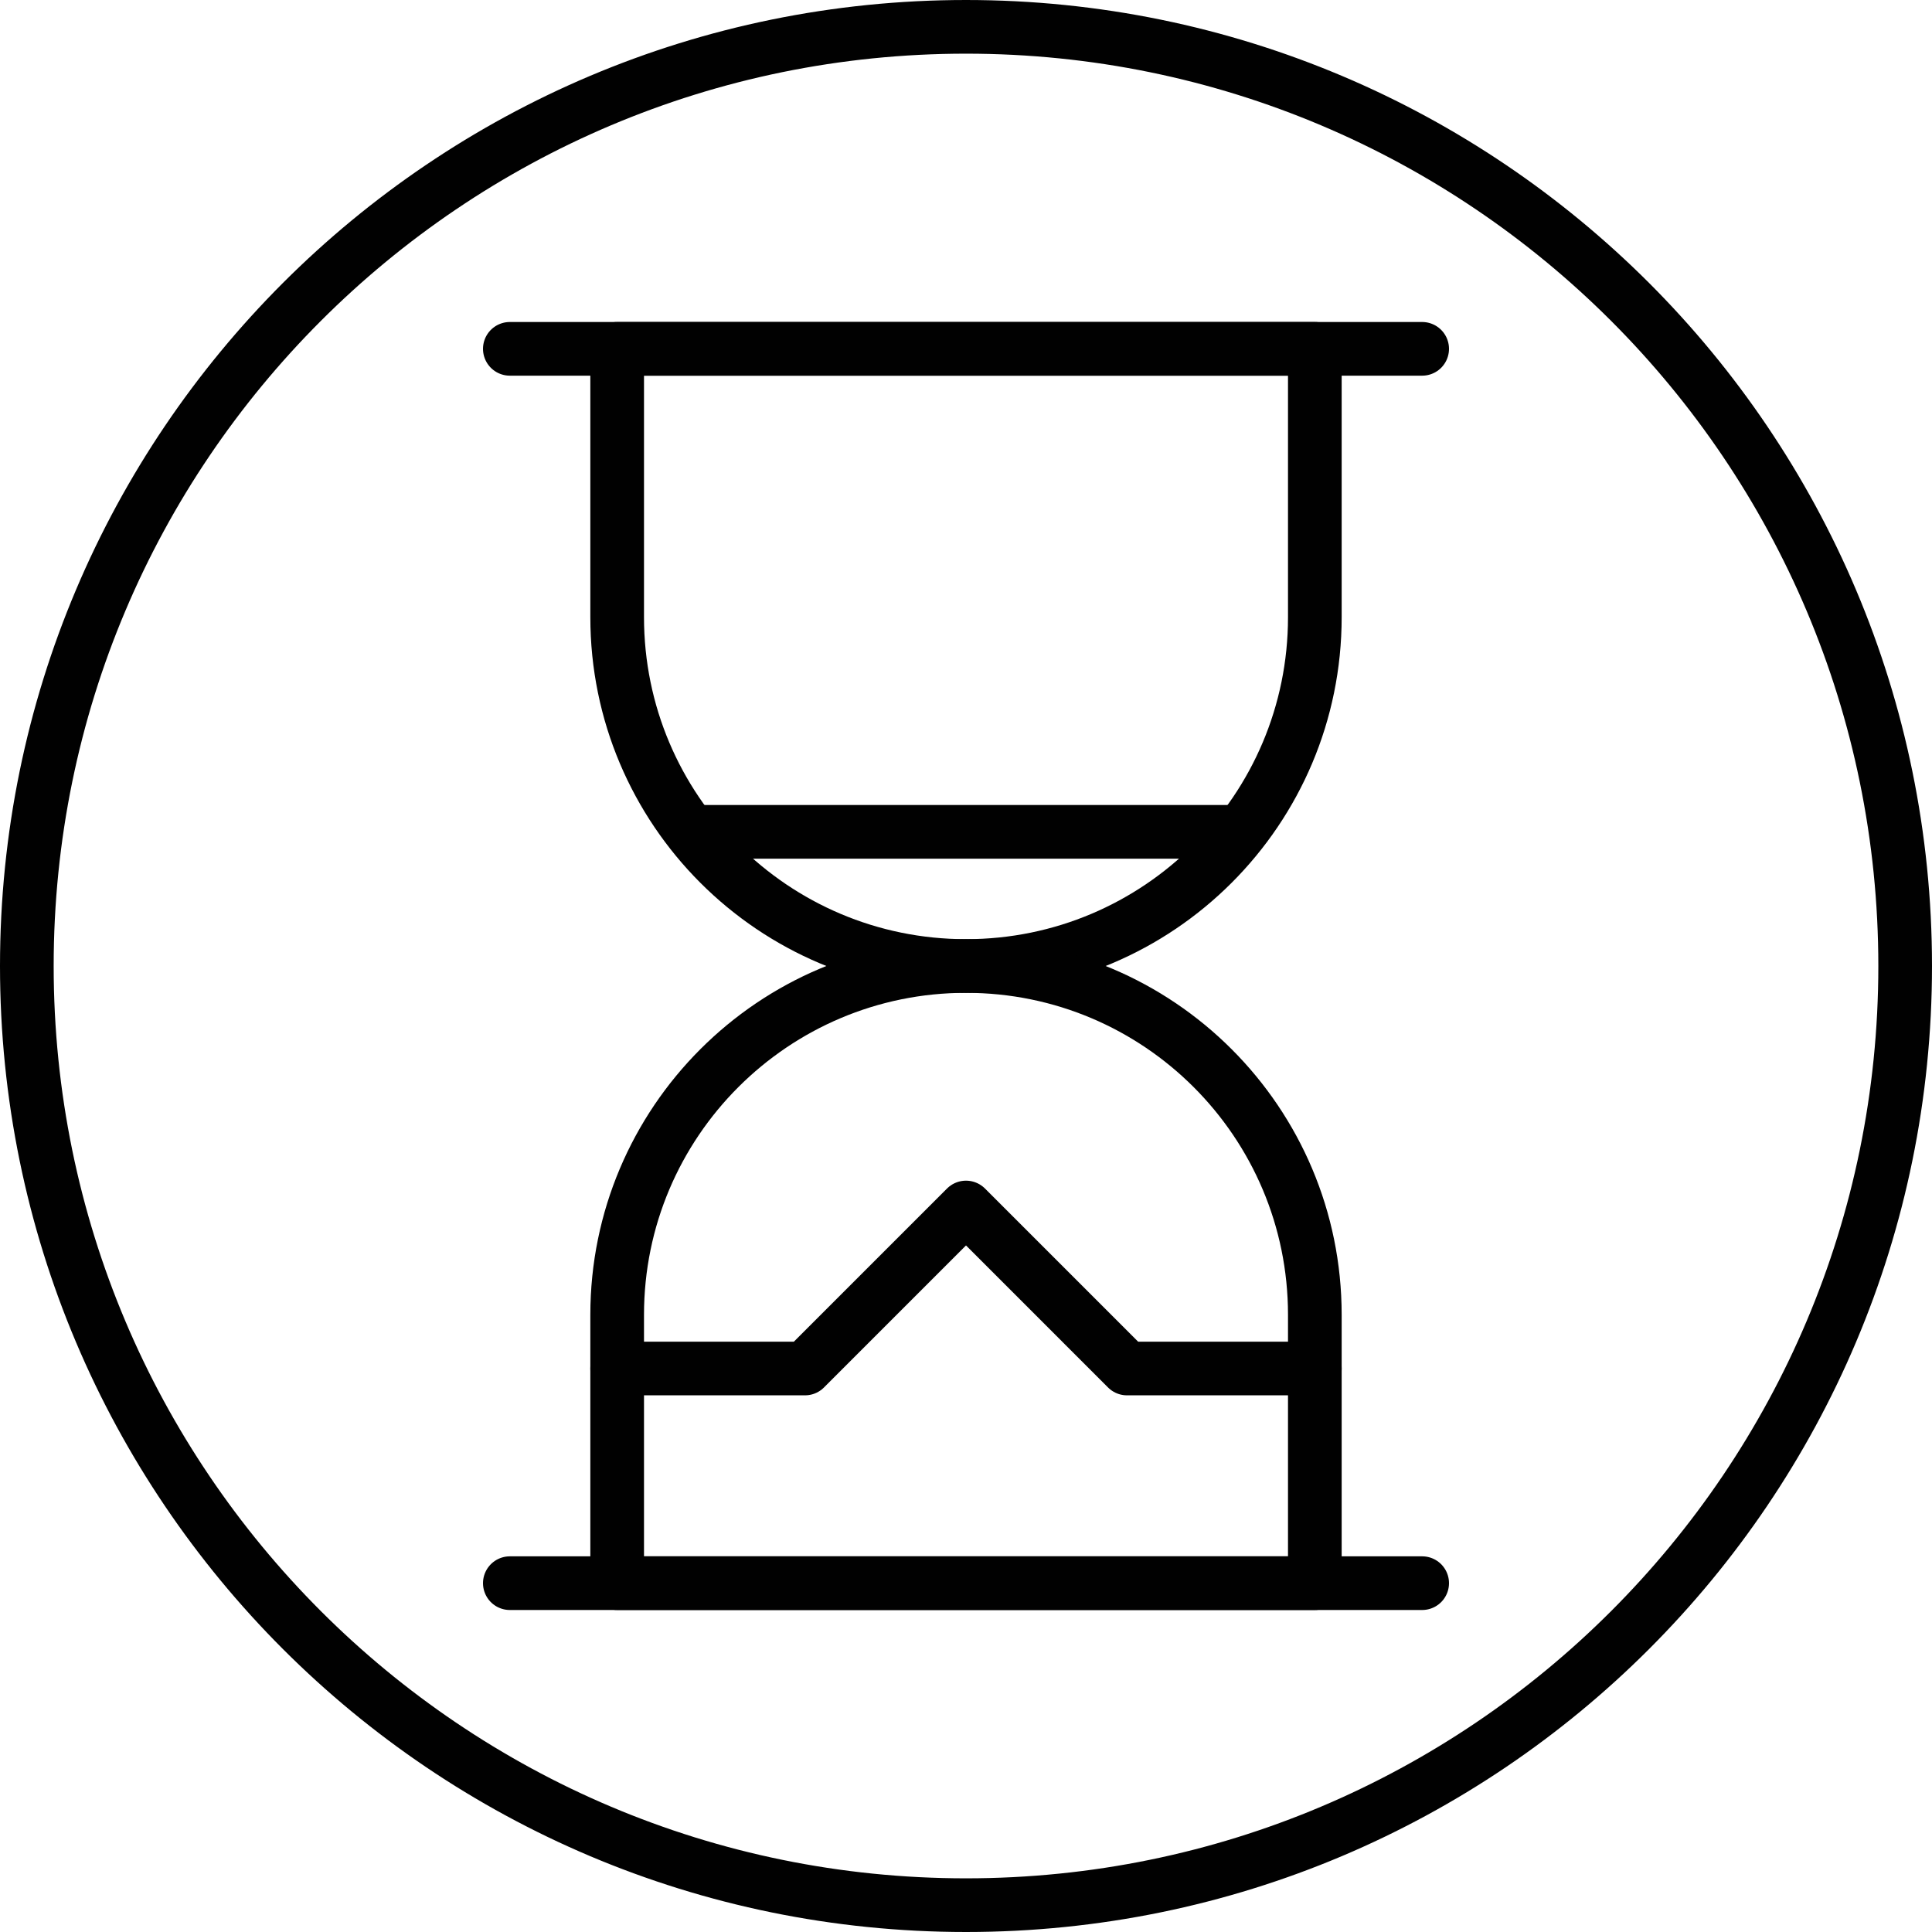
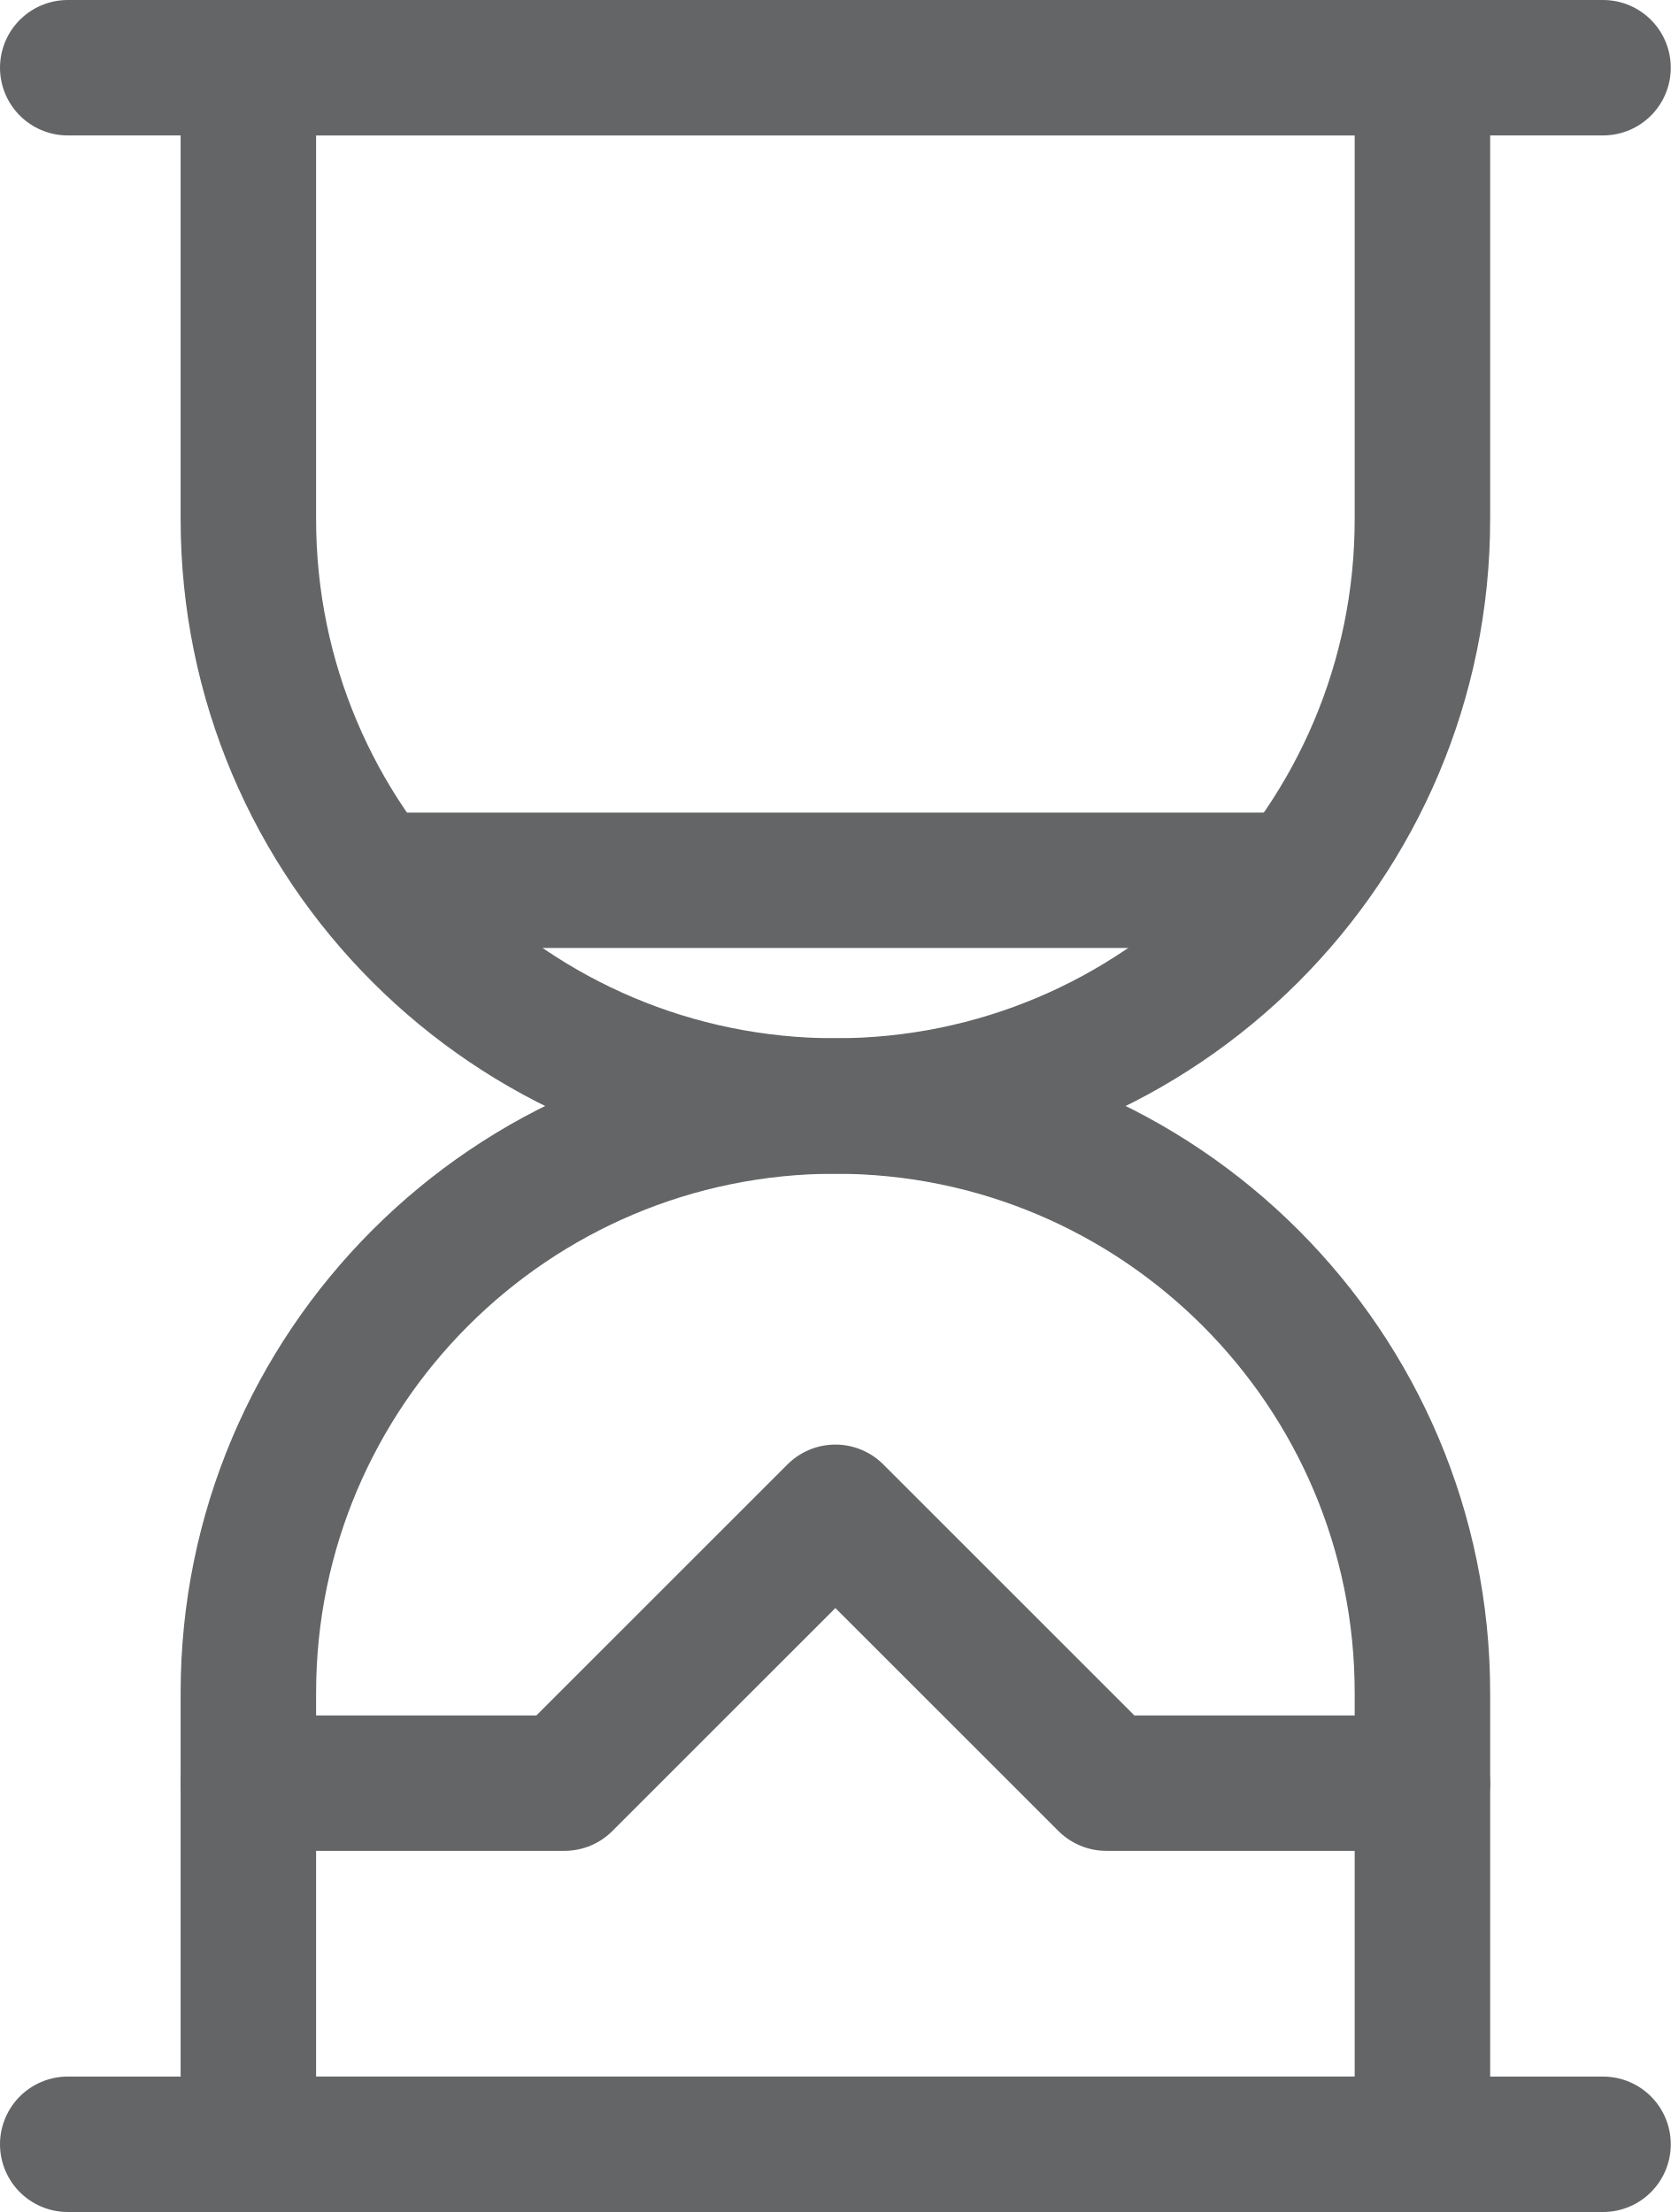
- <svg xmlns="http://www.w3.org/2000/svg" viewBox="0 0 36 36">
+ <svg xmlns="http://www.w3.org/2000/svg" viewBox="0 0 18.5 24.5">
  <defs>
-     <style>.cls-1,.cls-2{fill:none;stroke:#010101;}.cls-1{stroke-linecap:round;stroke-linejoin:round;}.cls-2{stroke-miterlimit:10;}</style>
+     <style>.cls-1{fill:none;stroke:#636566;stroke-linecap:round;stroke-linejoin:round;stroke-width:1.5px;}</style>
  </defs>
  <g id="Layer_2" data-name="Layer 2">
    <g id="Layer_1-2" data-name="Layer 1">
-       <path class="cls-1" d="M24.5,11.5a6.5,6.5,0,0,1-13,0v-5h13Z" />
-       <path class="cls-1" d="M24.5,24.5a6.5,6.5,0,0,0-13,0v5h13Z" />
-       <line class="cls-1" x1="9.5" y1="6.5" x2="26.5" y2="6.5" />
-       <line class="cls-1" x1="9.5" y1="29.5" x2="26.5" y2="29.5" />
-       <polyline class="cls-1" points="11.5 25.5 15 25.5 18 22.5 21 25.5 24.5 25.5" />
-       <line class="cls-1" x1="12.9" y1="15.5" x2="23.1" y2="15.5" />
-       <circle class="cls-2" cx="18" cy="18" r="17.5" />
+       <path class="cls-1" d="M15.75,5.75a6.5,6.5,0,0,1-13,0v-5h13Z" />
+       <path class="cls-1" d="M15.75,18.75a6.5,6.5,0,0,0-13,0v5h13Z" />
+       <line class="cls-1" x1="0.75" y1="0.75" x2="17.75" y2="0.75" />
+       <line class="cls-1" x1="0.75" y1="23.75" x2="17.75" y2="23.75" />
+       <polyline class="cls-1" points="2.75 19.75 6.25 19.75 9.25 16.75 12.25 19.75 15.75 19.75" />
+       <line class="cls-1" x1="4.15" y1="9.75" x2="14.35" y2="9.75" />
    </g>
  </g>
</svg>
